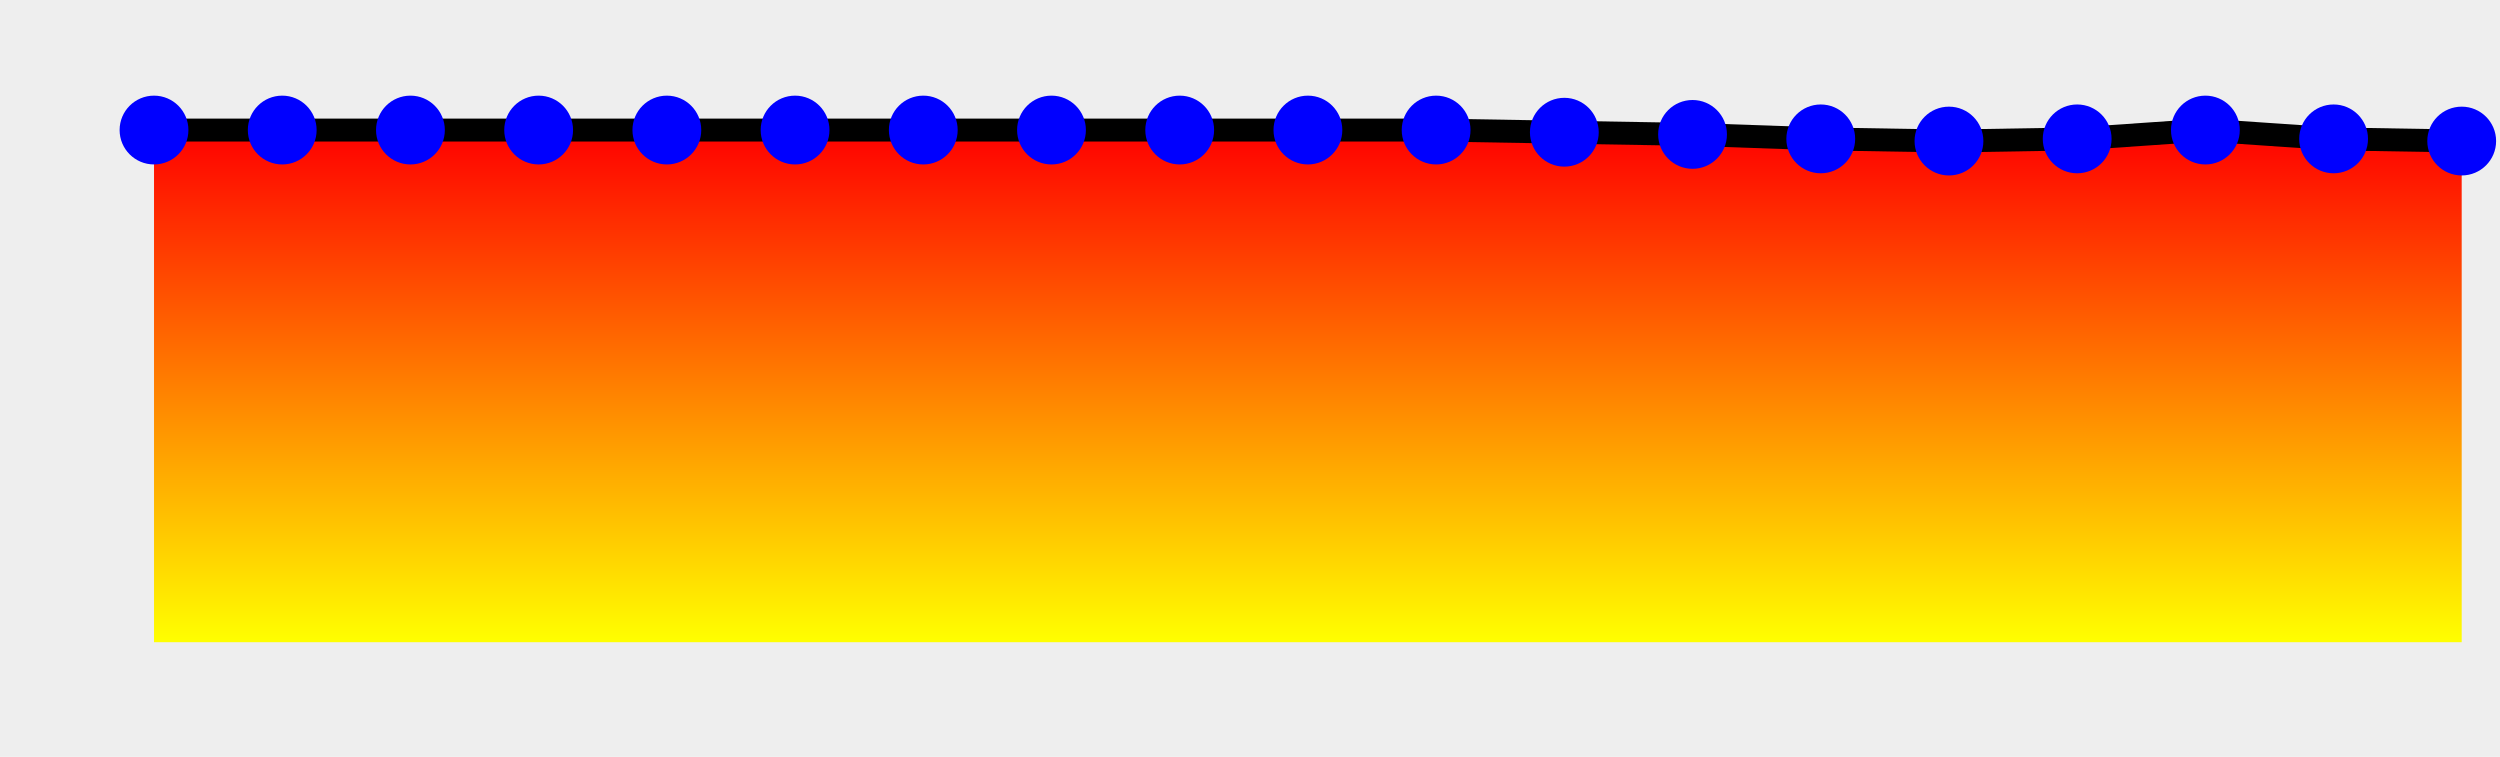
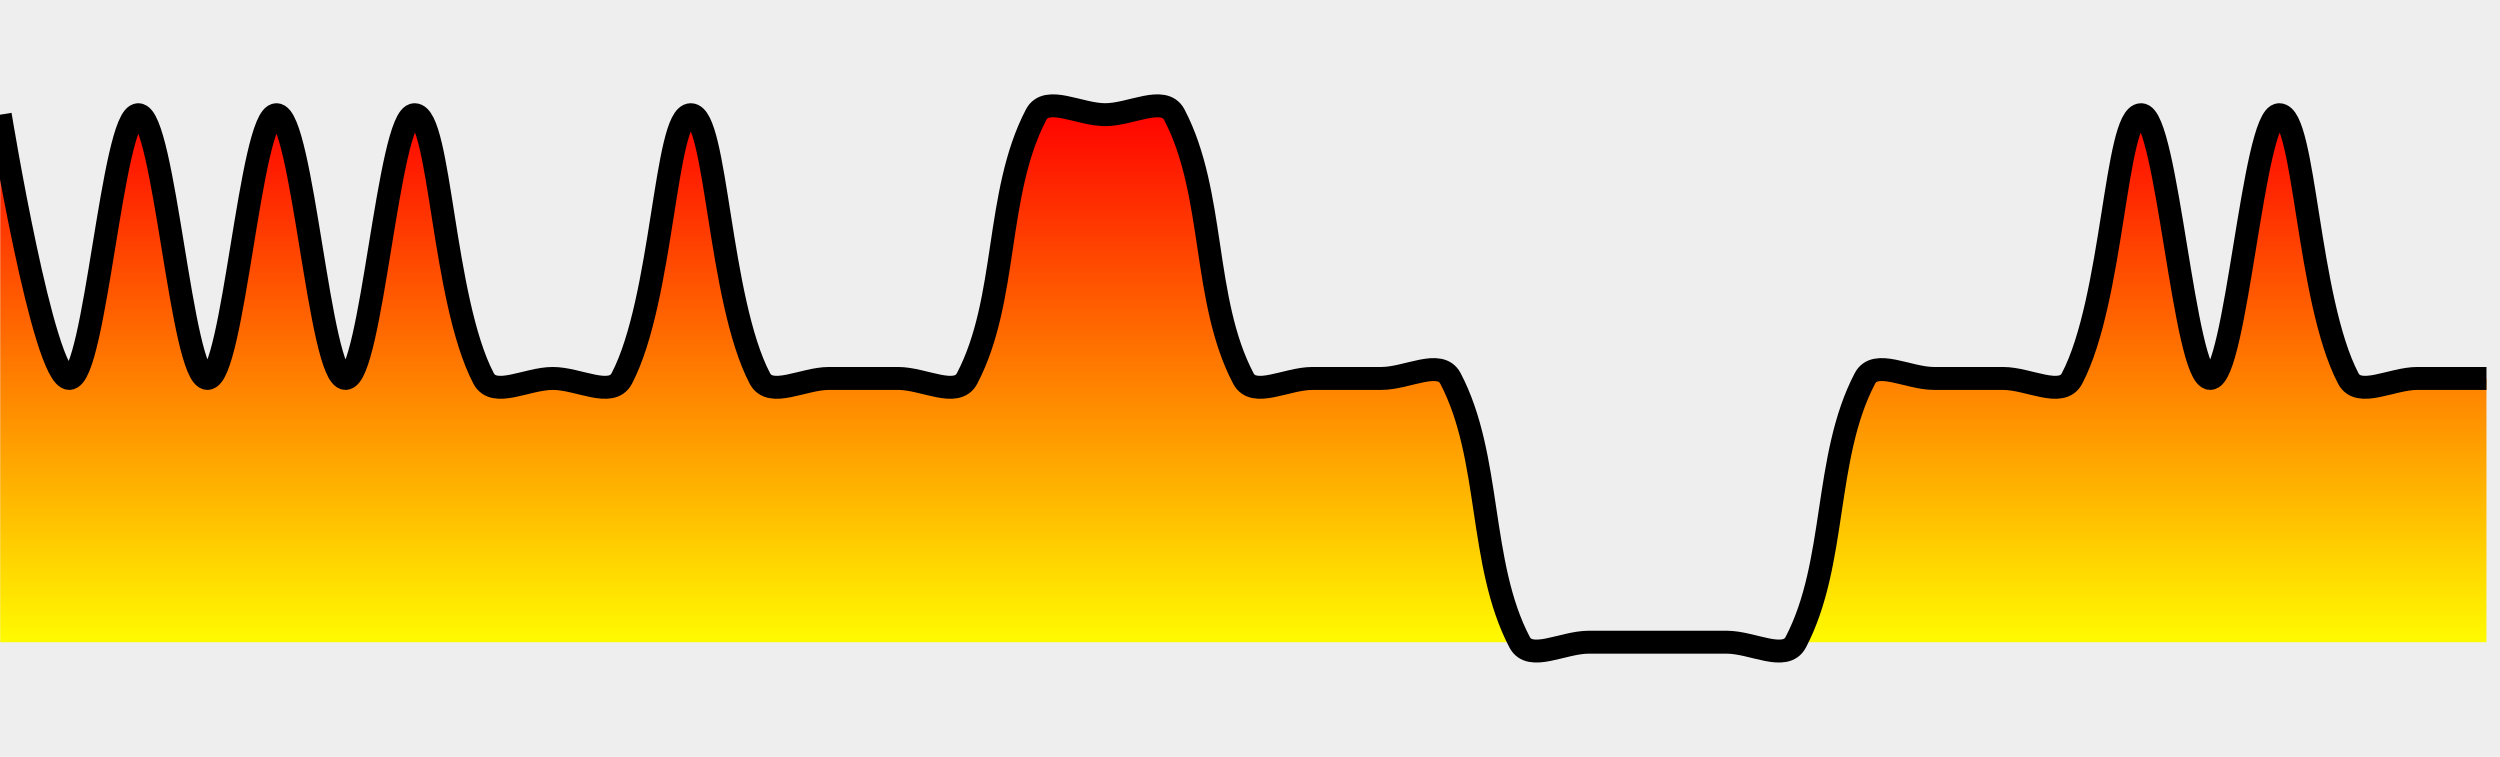
- <svg xmlns="http://www.w3.org/2000/svg" xmlns:xlink="http://www.w3.org/1999/xlink" version="1.1" width="218" height="66">
+ <svg xmlns="http://www.w3.org/2000/svg" version="1.1" width="218" height="66">
  <defs>
    <clipPath id="e3">
      <rect x="0" y="0" width="218" height="66" />
    </clipPath>
    <linearGradient id="e2" x1="0" x2="0" y1="0" y2="100%">
      <stop offset="0%" stop-color="red" />
      <stop offset="100%" stop-color="yellow" />
    </linearGradient>
-     <symbol>
-       <g id="e4">
-         <circle fill="blue" r="3" cursor="crosshair" />
-       </g>
-     </symbol>
  </defs>
  <rect width="100%" height="100%" fill="#eee" stroke-width="0px" />
  <g clip-path="url(#e3)">
-     <path fill="url(#e2)" d="M13.43 56L13.43 11.34 24.61 11.34 35.79 11.34 46.97 11.34 58.15 11.34 69.33 11.34 80.51 11.34 91.69 11.34 102.87 11.34 114.05 11.34 125.23 11.34 136.41 11.53 147.59 11.72 158.77 12.11 169.95 12.3 181.13 12.11 192.31 11.34 203.49 12.11 214.66 12.3L214.66 56z" stroke="none" />
-     <path fill="none" stroke="#000" stroke-width="2px" d="M13.43 11.34L24.61 11.34 35.79 11.34 46.97 11.34 58.15 11.34 69.33 11.34 80.51 11.34 91.69 11.34 102.87 11.34 114.05 11.34 125.23 11.34 136.41 11.53 147.59 11.72 158.77 12.11 169.95 12.3 181.13 12.11 192.31 11.34 203.49 12.11 214.66 12.3" />
+     <path fill="url(#e2)" d="M0.02 56L0.02 10C0.02 10 3.78 33 6.04 33 8.3 33 9.81 10 12.06 10 14.32 10 15.83 33 18.09 33 20.34 33 21.85 10 24.11 10 26.37 10 27.87 33 30.13 33 32.39 33 33.89 10 36.15 10 38.41 10 38.57 26.12 42.17 33 43.09 34.74 45.94 33 48.2 33 50.46 33 53.31 34.74 54.22 33 57.82 26.12 57.98 10 60.24 10 62.5 10 62.66 26.12 66.26 33 67.18 34.74 70.03 33 72.29 33 74.54 33 76.05 33 78.31 33 80.57 33 83.42 34.74 84.33 33 87.93 26.12 86.75 16.88 90.35 10 91.26 8.26 94.12 10 96.37 10 98.63 10 101.48 8.26 102.4 10 106 16.88 104.81 26.12 108.42 33 109.33 34.74 112.18 33 114.44 33 116.7 33 118.2 33 120.46 33 122.72 33 125.57 31.26 126.48 33 130.09 39.88 128.9 49.12 132.51 56 133.42 57.74 136.27 56 138.53 56 140.79 56 142.29 56 144.55 56 146.81 56 148.31 56 150.57 56 152.83 56 155.68 57.74 156.59 56 160.2 49.12 159.01 39.88 162.62 33 163.53 31.26 166.38 33 168.64 33 170.9 33 172.4 33 174.66 33 176.92 33 179.77 34.74 180.68 33 184.29 26.12 184.45 10 186.71 10 188.96 10 190.47 33 192.73 33 194.99 33 196.49 10 198.75 10 201.01 10 201.17 26.12 204.77 33 205.68 34.74 208.54 33 210.79 33 213.05 33 216.82 33 216.82 33L216.82 56z" stroke="none" />
+     <path fill="none" stroke="#000" stroke-width="2px" d="M0.02 10C0.02 10 3.78 33 6.04 33 8.3 33 9.81 10 12.06 10 14.32 10 15.83 33 18.09 33 20.34 33 21.85 10 24.11 10 26.37 10 27.87 33 30.13 33 32.39 33 33.89 10 36.15 10 38.41 10 38.57 26.12 42.17 33 43.09 34.74 45.94 33 48.2 33 50.46 33 53.31 34.74 54.22 33 57.82 26.12 57.98 10 60.24 10 62.5 10 62.66 26.12 66.26 33 67.18 34.74 70.03 33 72.29 33 74.54 33 76.05 33 78.31 33 80.57 33 83.42 34.74 84.33 33 87.93 26.12 86.75 16.88 90.35 10 91.26 8.26 94.12 10 96.37 10 98.63 10 101.48 8.26 102.4 10 106 16.88 104.81 26.12 108.42 33 109.33 34.74 112.18 33 114.44 33 116.7 33 118.2 33 120.46 33 122.72 33 125.57 31.26 126.48 33 130.09 39.88 128.9 49.12 132.51 56 133.42 57.74 136.27 56 138.53 56 140.79 56 142.29 56 144.55 56 146.81 56 148.31 56 150.57 56 152.83 56 155.68 57.74 156.59 56 160.2 49.12 159.01 39.88 162.62 33 163.53 31.26 166.38 33 168.64 33 170.9 33 172.4 33 174.66 33 176.92 33 179.77 34.74 180.68 33 184.29 26.12 184.45 10 186.71 10 188.96 10 190.47 33 192.73 33 194.99 33 196.49 10 198.75 10 201.01 10 201.17 26.12 204.77 33 205.68 34.74 208.54 33 210.79 33 213.05 33 216.82 33 216.82 33" />
  </g>
-   <use x="13.43" y="11.34" id="e6" xlink:href="#e4" />
-   <use x="24.61" y="11.34" id="e7" xlink:href="#e4" />
-   <use x="35.79" y="11.34" id="e8" xlink:href="#e4" />
-   <use x="46.97" y="11.34" id="e9" xlink:href="#e4" />
-   <use x="58.15" y="11.34" id="ea" xlink:href="#e4" />
-   <use x="69.33" y="11.34" id="eb" xlink:href="#e4" />
-   <use x="80.51" y="11.34" id="ec" xlink:href="#e4" />
-   <use x="91.69" y="11.34" id="ed" xlink:href="#e4" />
-   <use x="102.87" y="11.34" id="ee" xlink:href="#e4" />
-   <use x="114.05" y="11.34" id="ef" xlink:href="#e4" />
-   <use x="125.23" y="11.34" id="eg" xlink:href="#e4" />
-   <use x="136.41" y="11.53" id="eh" xlink:href="#e4" />
-   <use x="147.59" y="11.72" id="ei" xlink:href="#e4" />
-   <use x="158.77" y="12.11" id="ej" xlink:href="#e4" />
-   <use x="169.95" y="12.3" id="ek" xlink:href="#e4" />
-   <use x="181.13" y="12.11" id="el" xlink:href="#e4" />
-   <use x="192.31" y="11.34" id="em" xlink:href="#e4" />
-   <use x="203.49" y="12.11" id="en" xlink:href="#e4" />
-   <use x="214.66" y="12.3" id="eo" xlink:href="#e4" />
</svg>
